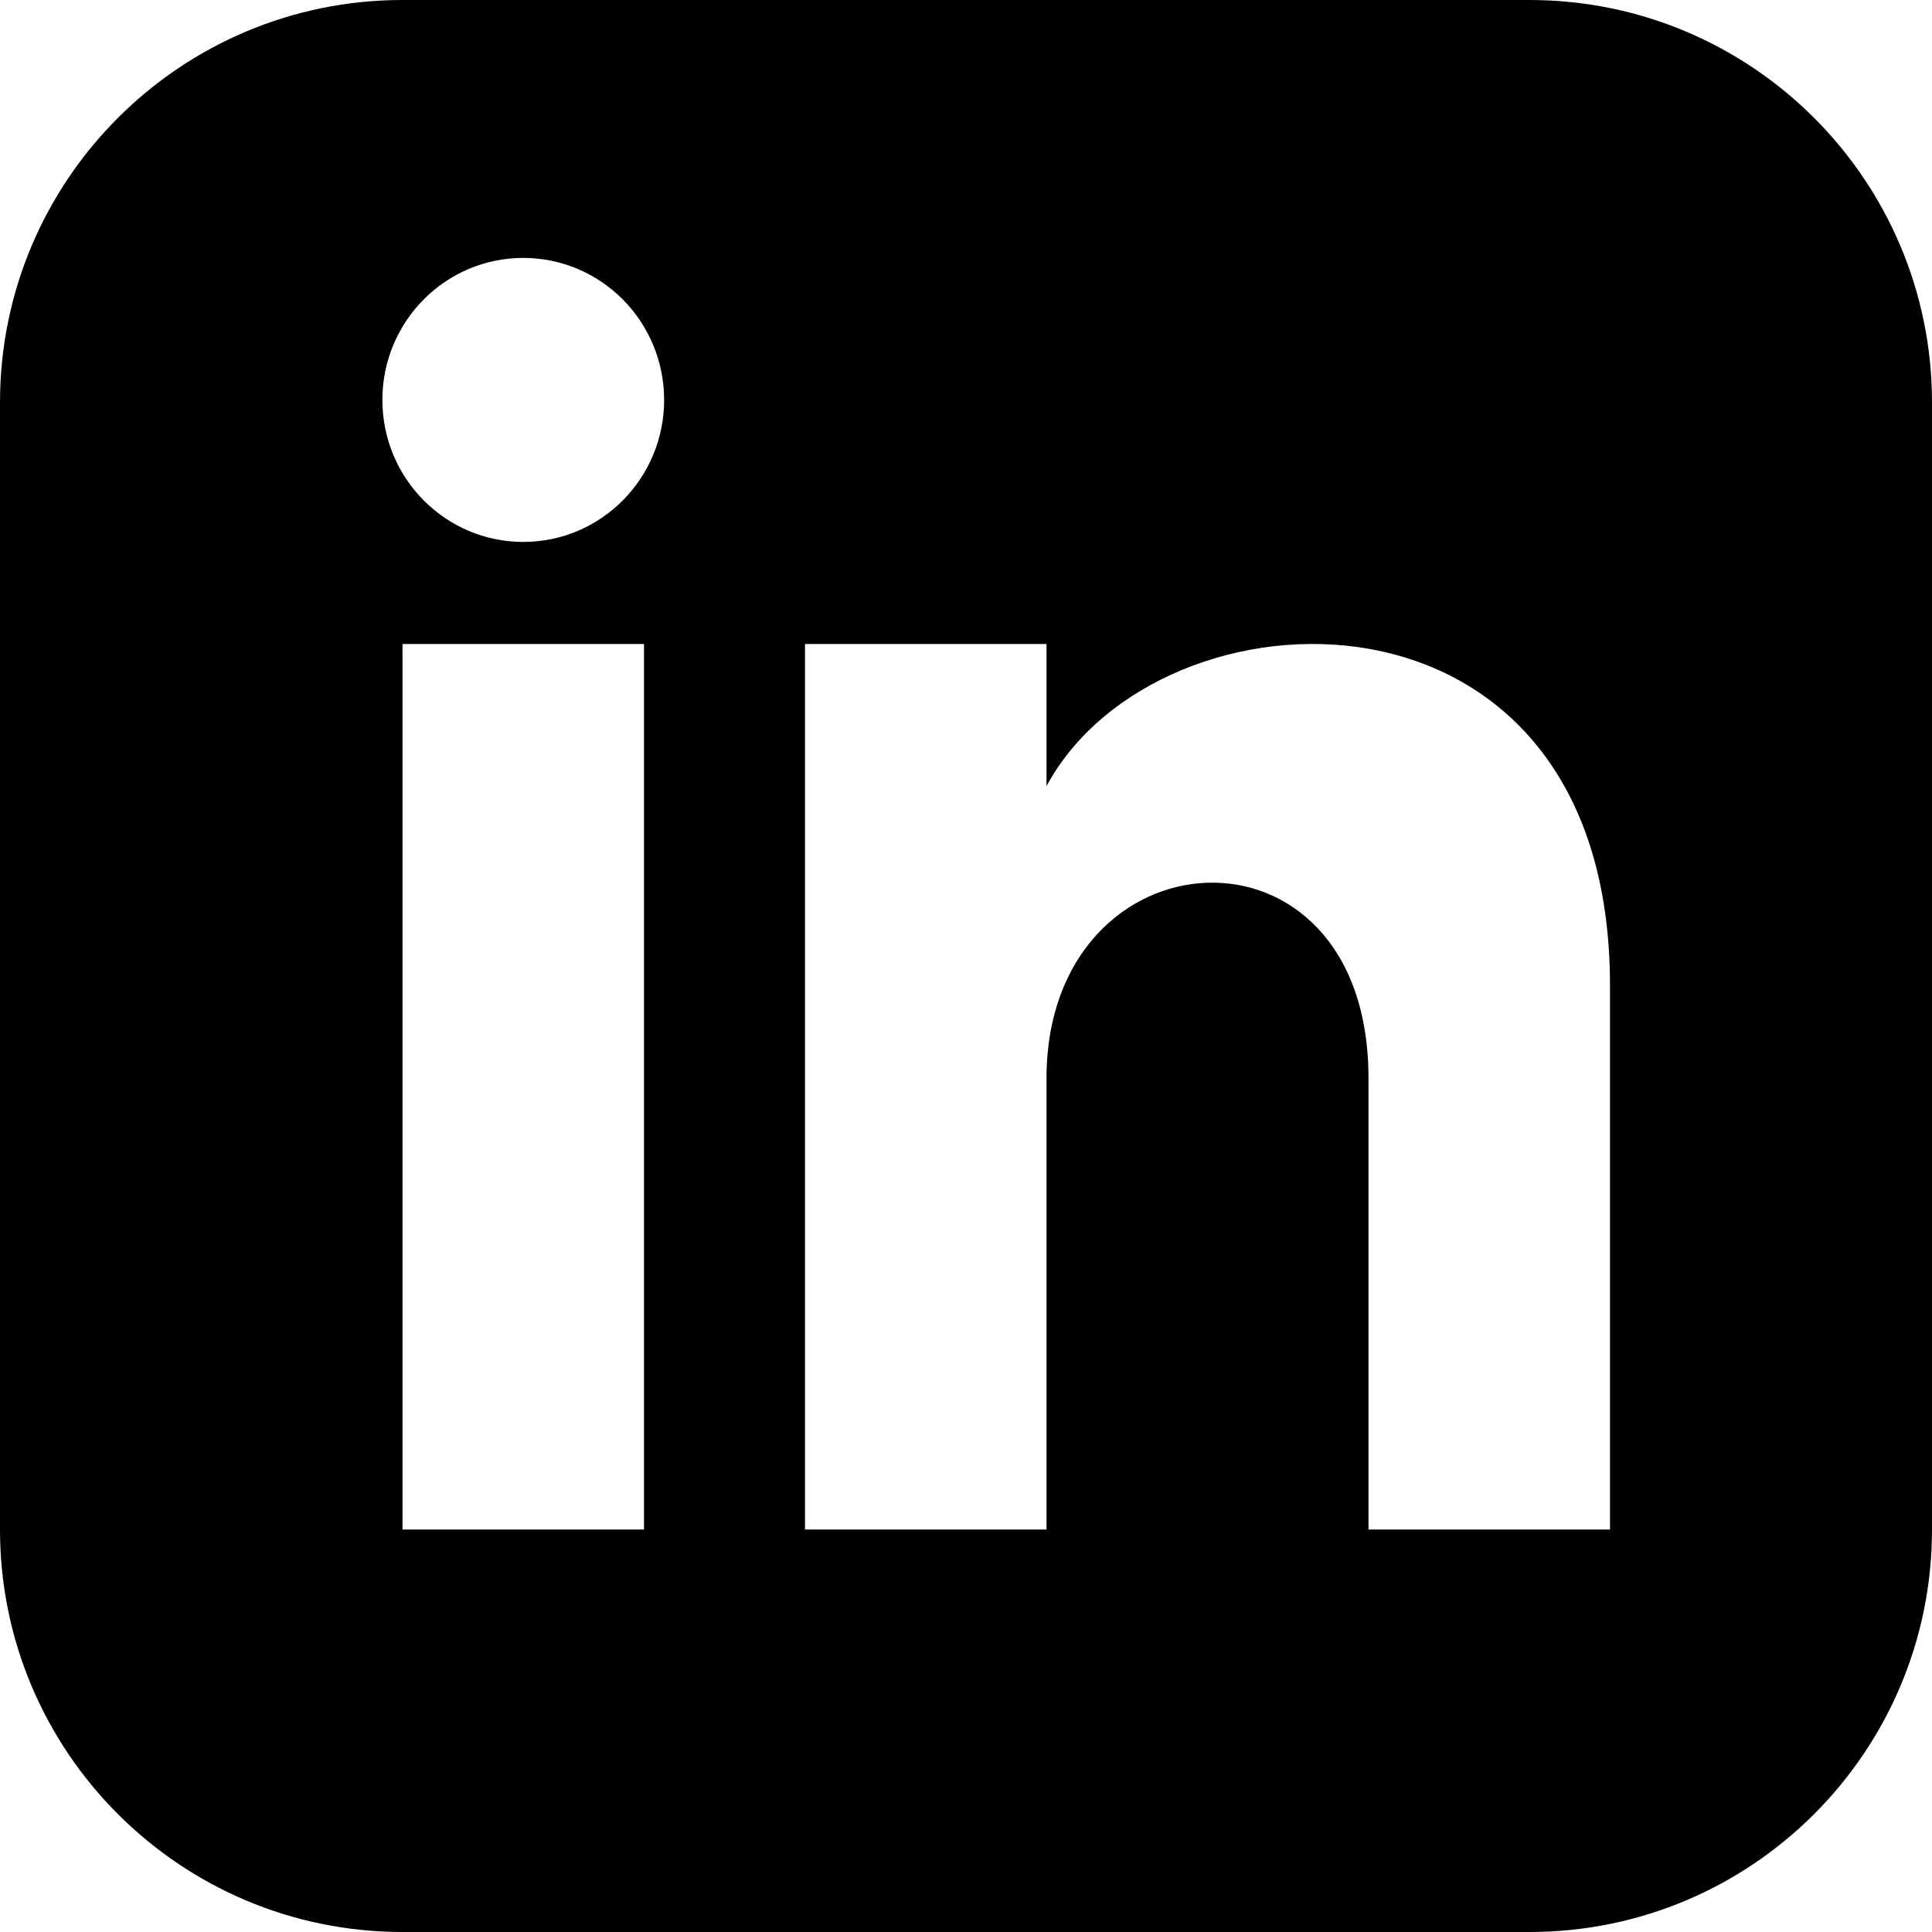
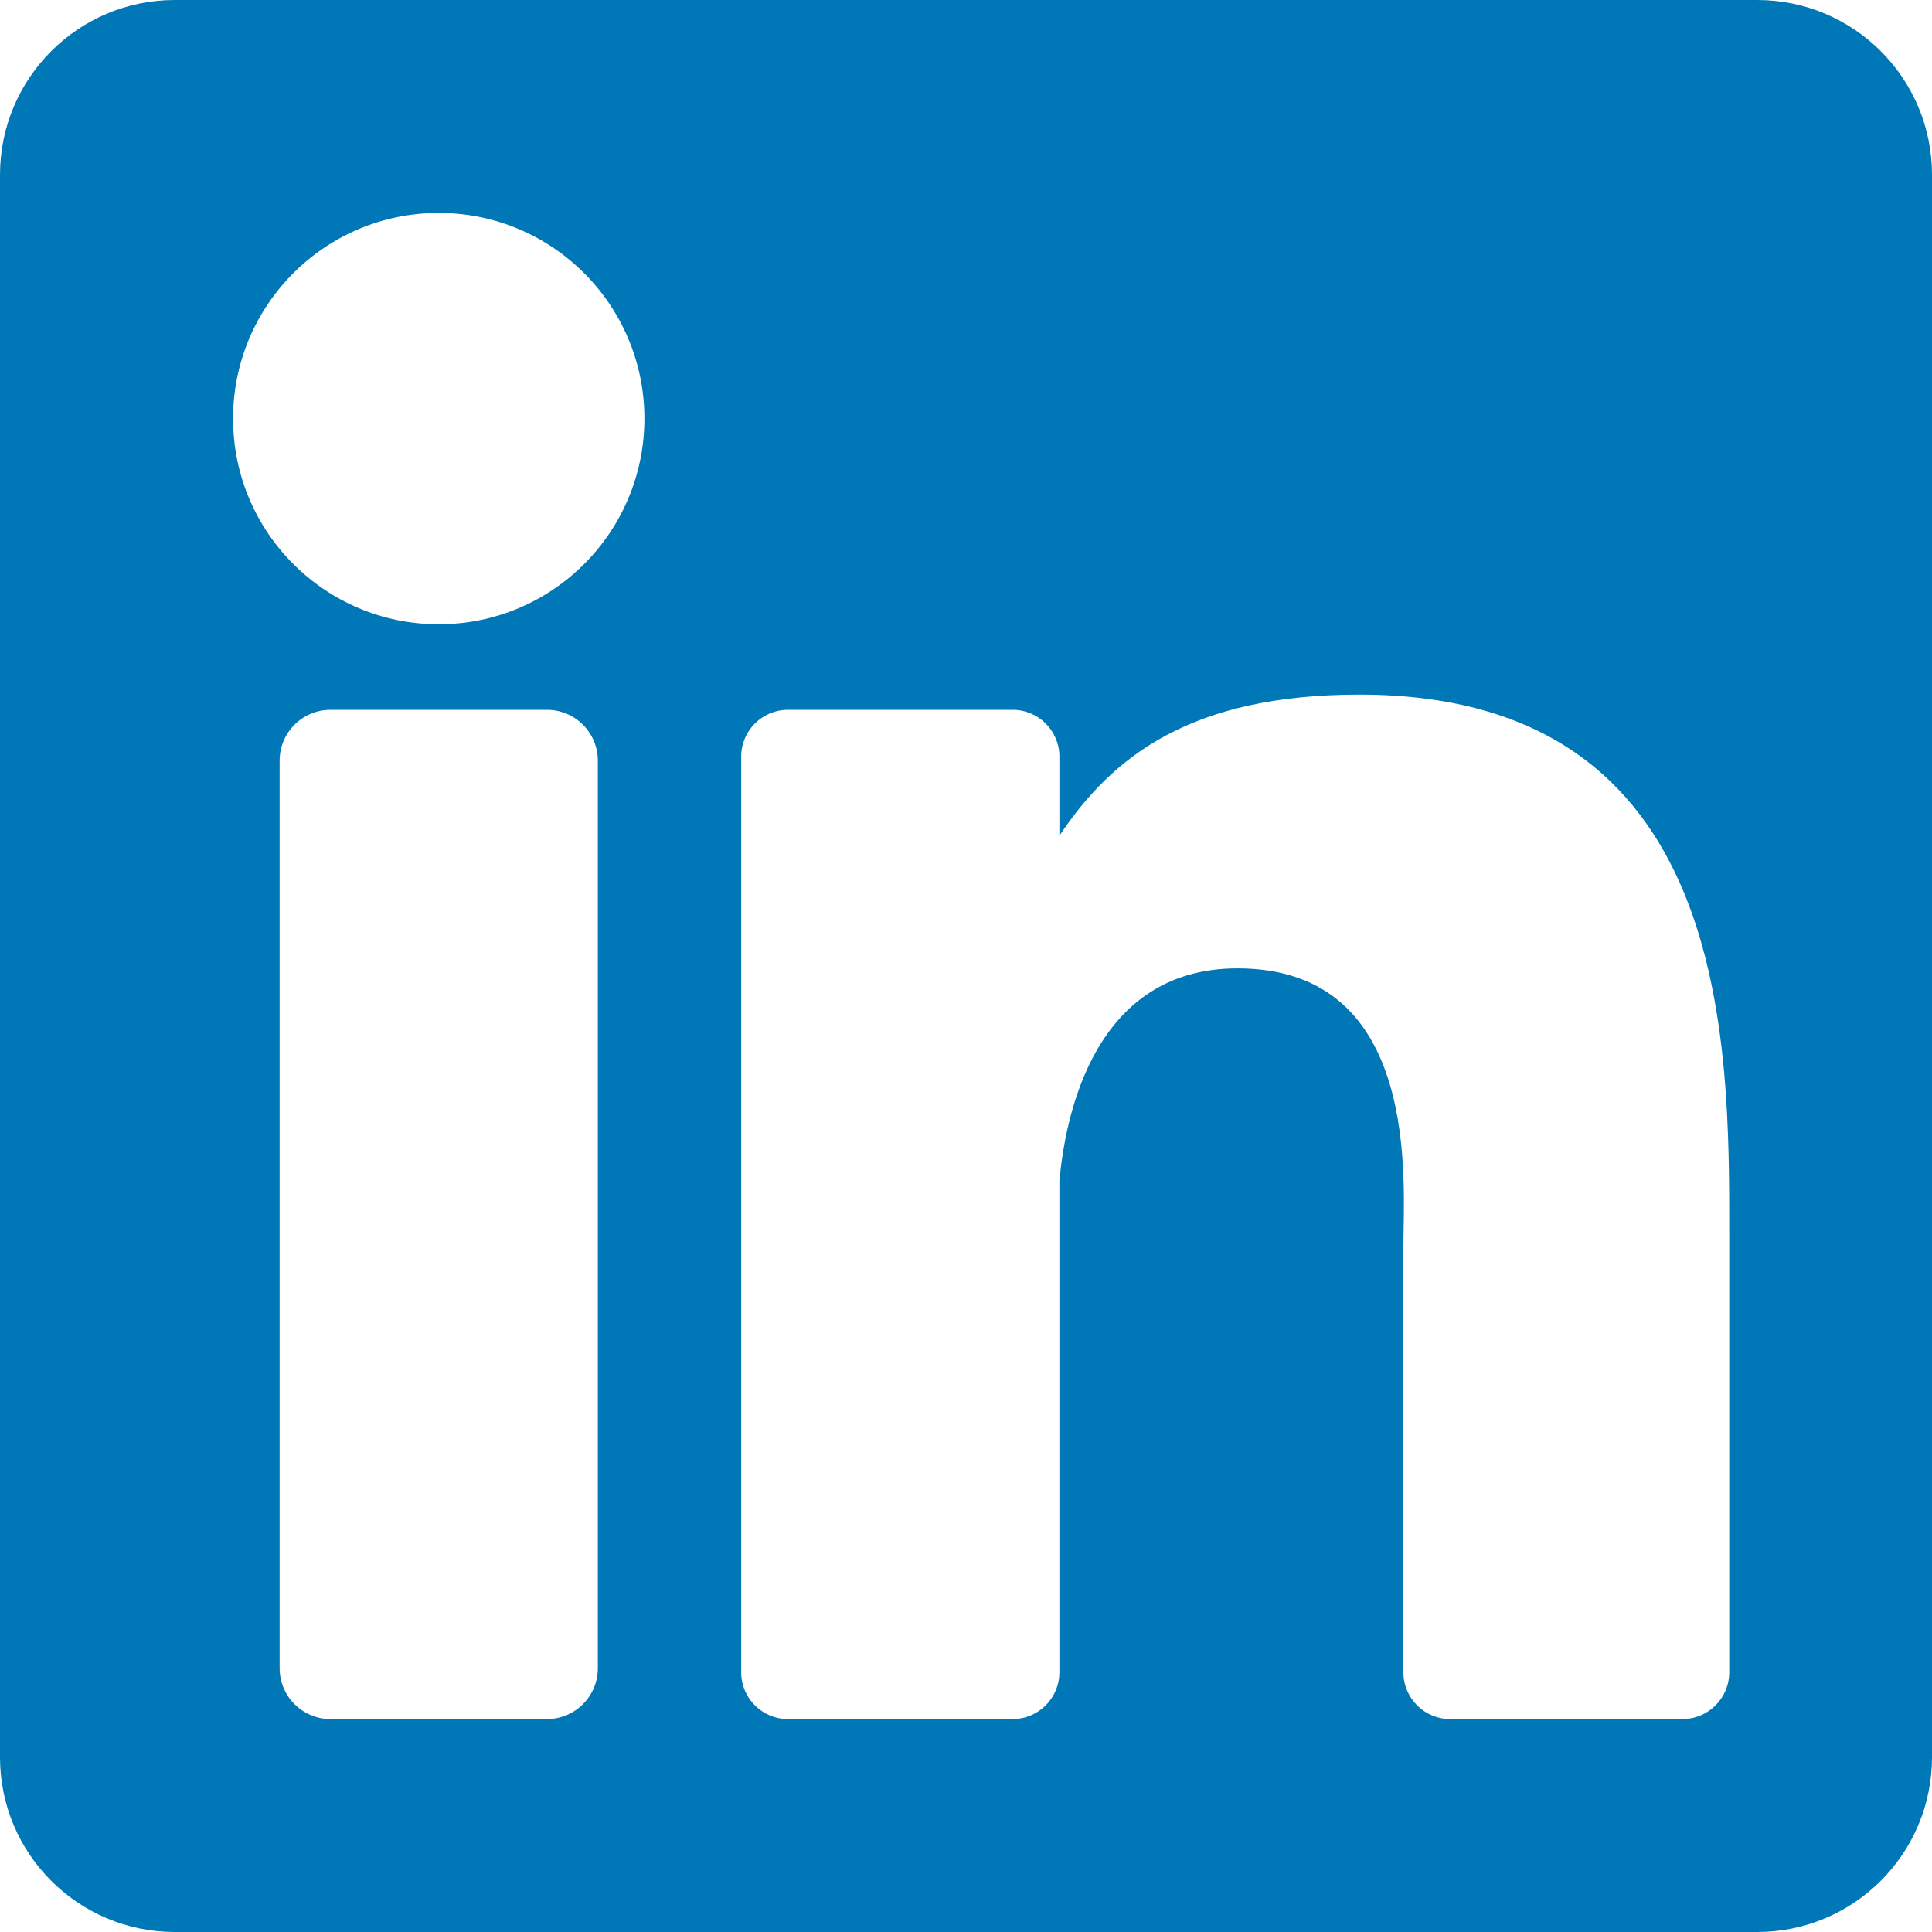
- <svg xmlns="http://www.w3.org/2000/svg" width="24" height="24" viewBox="0 0 24 24">
-   <path d="M19 0h-14c-2.761 0-5 2.239-5 5v14c0 2.761 2.239 5 5 5h14c2.762 0 5-2.239 5-5v-14c0-2.761-2.238-5-5-5zm-11 19h-3v-11h3v11zm-1.5-12.268c-.966 0-1.75-.79-1.75-1.764s.784-1.764 1.75-1.764 1.75.79 1.75 1.764-.783 1.764-1.75 1.764zm13.5 12.268h-3v-5.604c0-3.368-4-3.113-4 0v5.604h-3v-11h3v1.765c1.396-2.586 7-2.777 7 2.476v6.759z" />
+ <svg xmlns="http://www.w3.org/2000/svg" version="1.1" id="Layer_1" x="0px" y="0px" viewBox="0 0 382 382" style="enable-background:new 0 0 382 382;" xml:space="preserve">
+   <path style="fill:#0077B7;" d="M347.445,0H34.555C15.471,0,0,15.471,0,34.555v312.889C0,366.529,15.471,382,34.555,382h312.889  C366.529,382,382,366.529,382,347.444V34.555C382,15.471,366.529,0,347.445,0z M118.207,329.844c0,5.554-4.502,10.056-10.056,10.056  H65.345c-5.554,0-10.056-4.502-10.056-10.056V150.403c0-5.554,4.502-10.056,10.056-10.056h42.806  c5.554,0,10.056,4.502,10.056,10.056V329.844z M86.748,123.432c-22.459,0-40.666-18.207-40.666-40.666S64.289,42.1,86.748,42.1  s40.666,18.207,40.666,40.666S109.208,123.432,86.748,123.432z M341.91,330.654c0,5.106-4.14,9.246-9.246,9.246H286.73  c-5.106,0-9.246-4.14-9.246-9.246v-84.168c0-12.556,3.683-55.021-32.813-55.021c-28.309,0-34.051,29.066-35.204,42.11v97.079  c0,5.106-4.139,9.246-9.246,9.246h-44.426c-5.106,0-9.246-4.14-9.246-9.246V149.593c0-5.106,4.14-9.246,9.246-9.246h44.426  c5.106,0,9.246,4.14,9.246,9.246v15.655c10.497-15.753,26.097-27.912,59.312-27.912c73.552,0,73.131,68.716,73.131,106.472  L341.91,330.654L341.91,330.654z" />
+   <g>
+ </g>
+   <g>
+ </g>
+   <g>
+ </g>
+   <g>
+ </g>
+   <g>
+ </g>
+   <g>
+ </g>
+   <g>
+ </g>
+   <g>
+ </g>
+   <g>
+ </g>
+   <g>
+ </g>
+   <g>
+ </g>
+   <g>
+ </g>
+   <g>
+ </g>
+   <g>
+ </g>
+   <g>
+ </g>
</svg>
